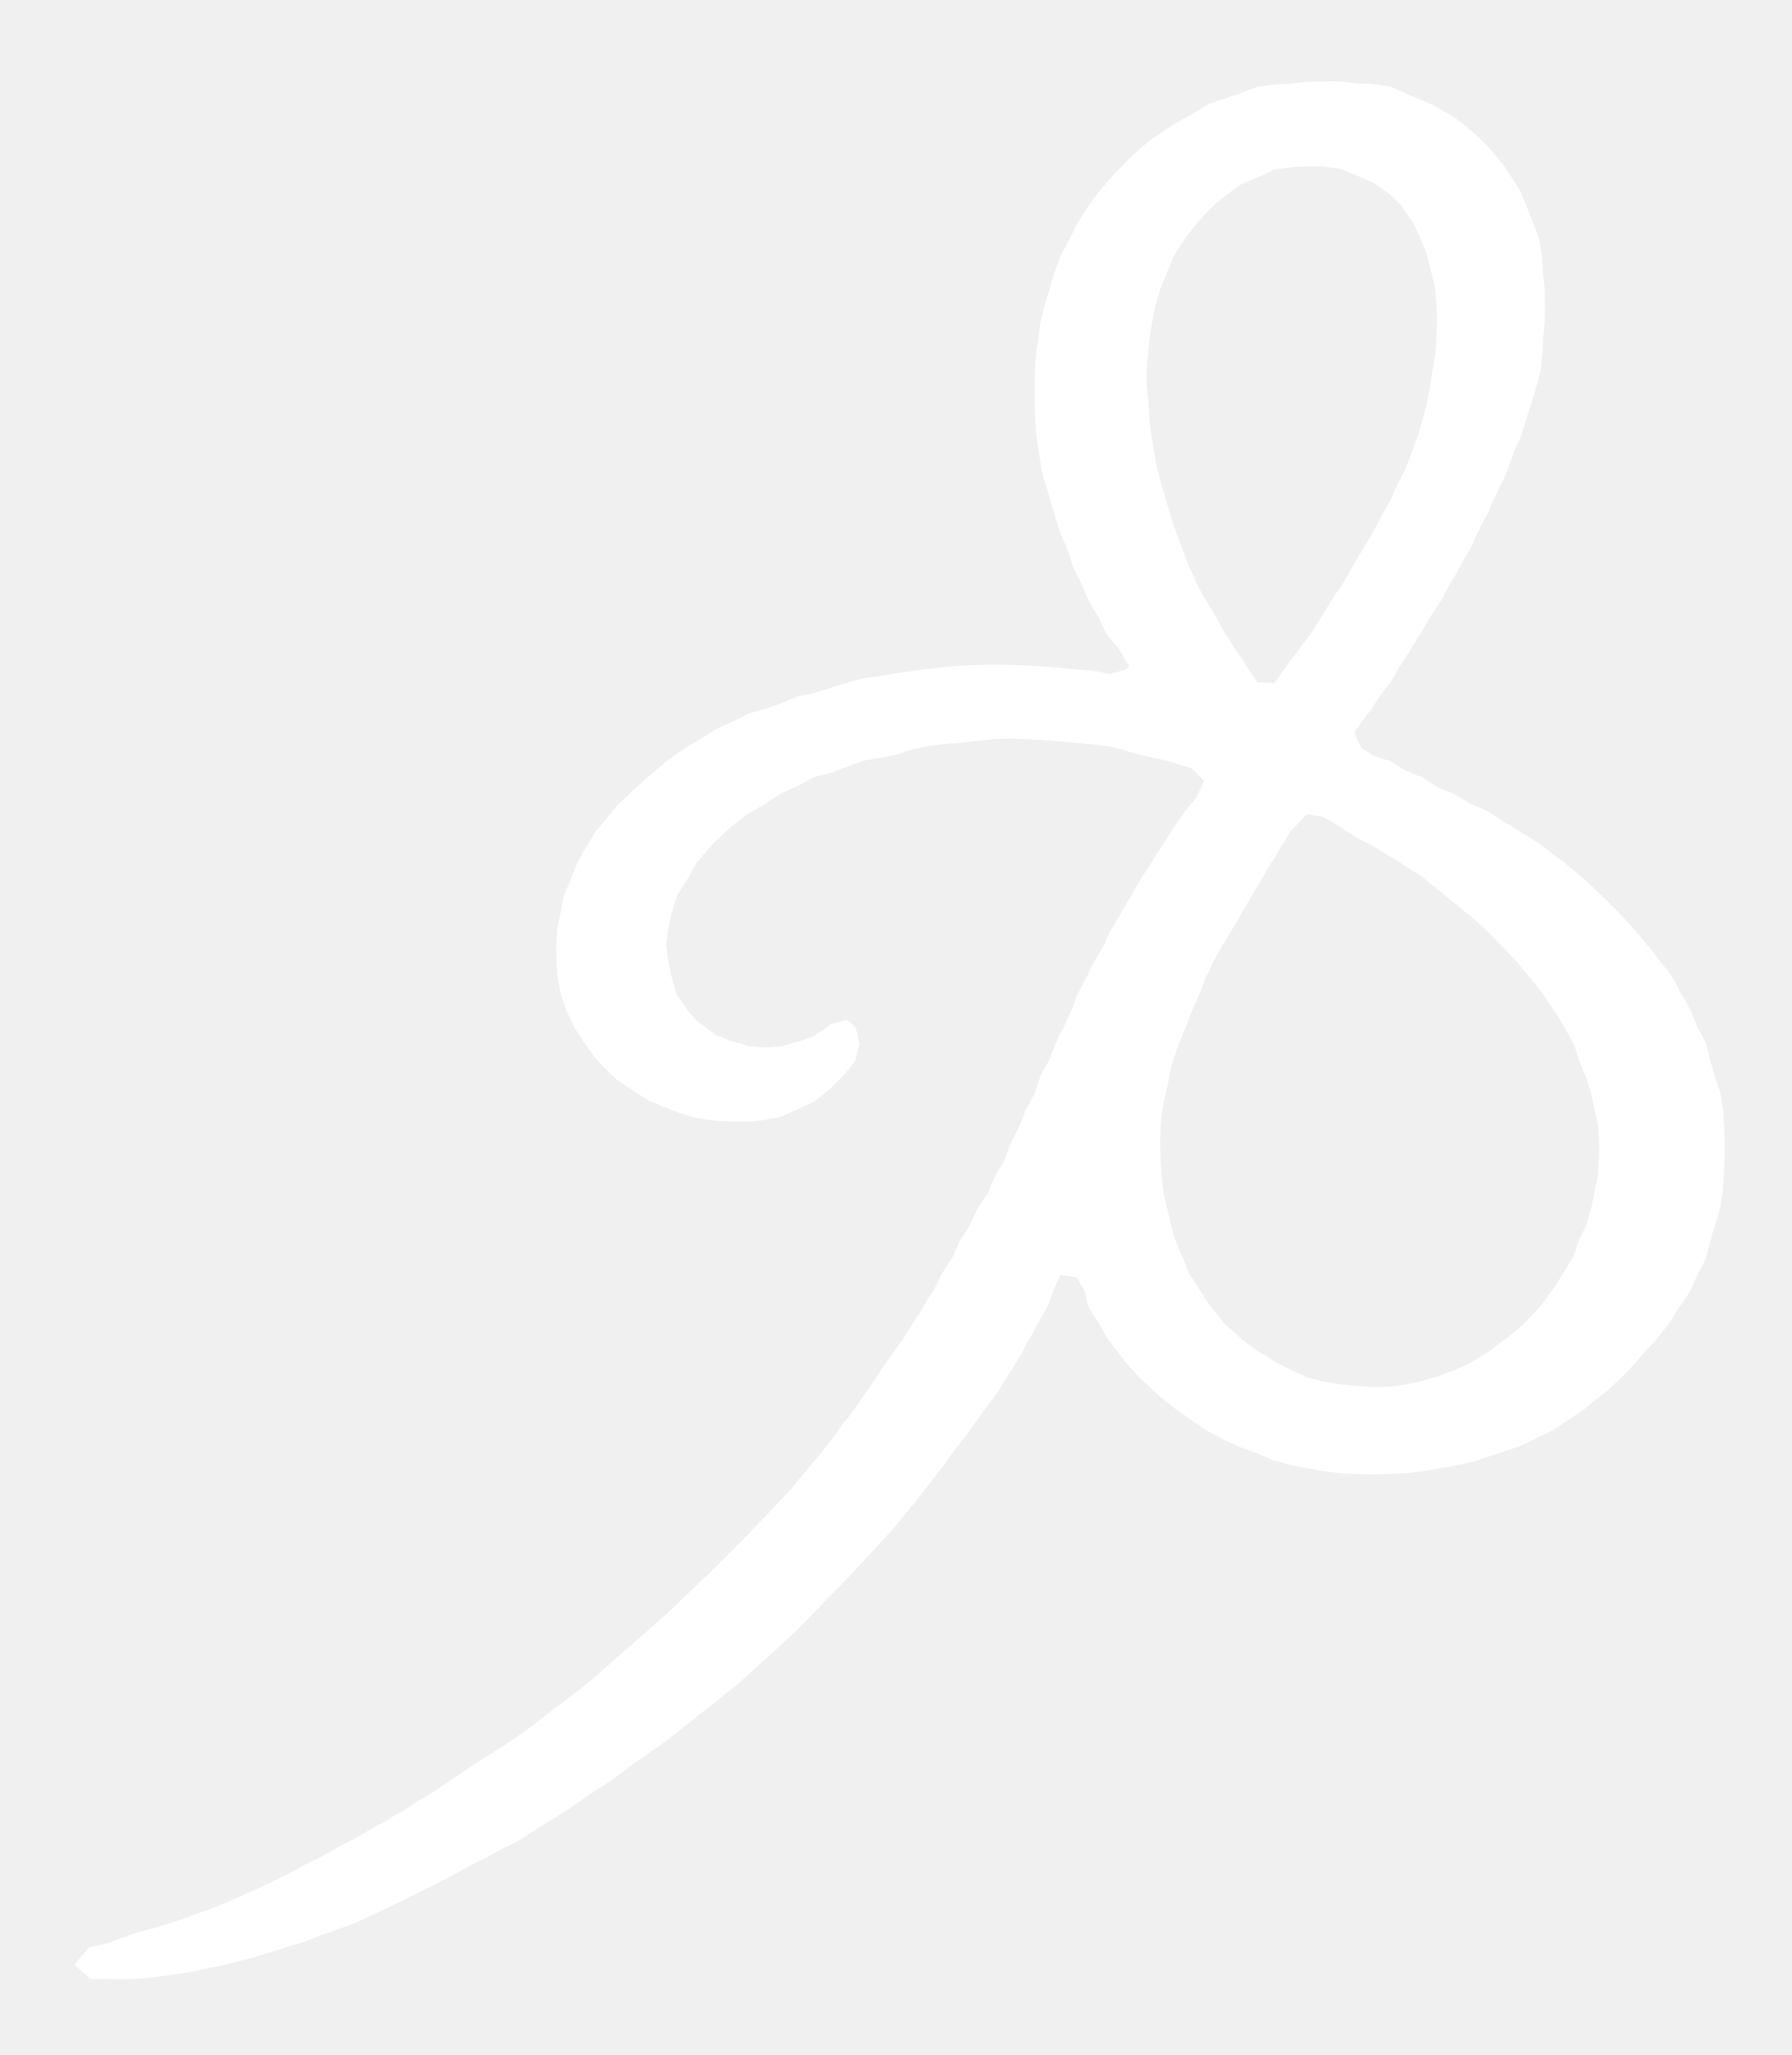
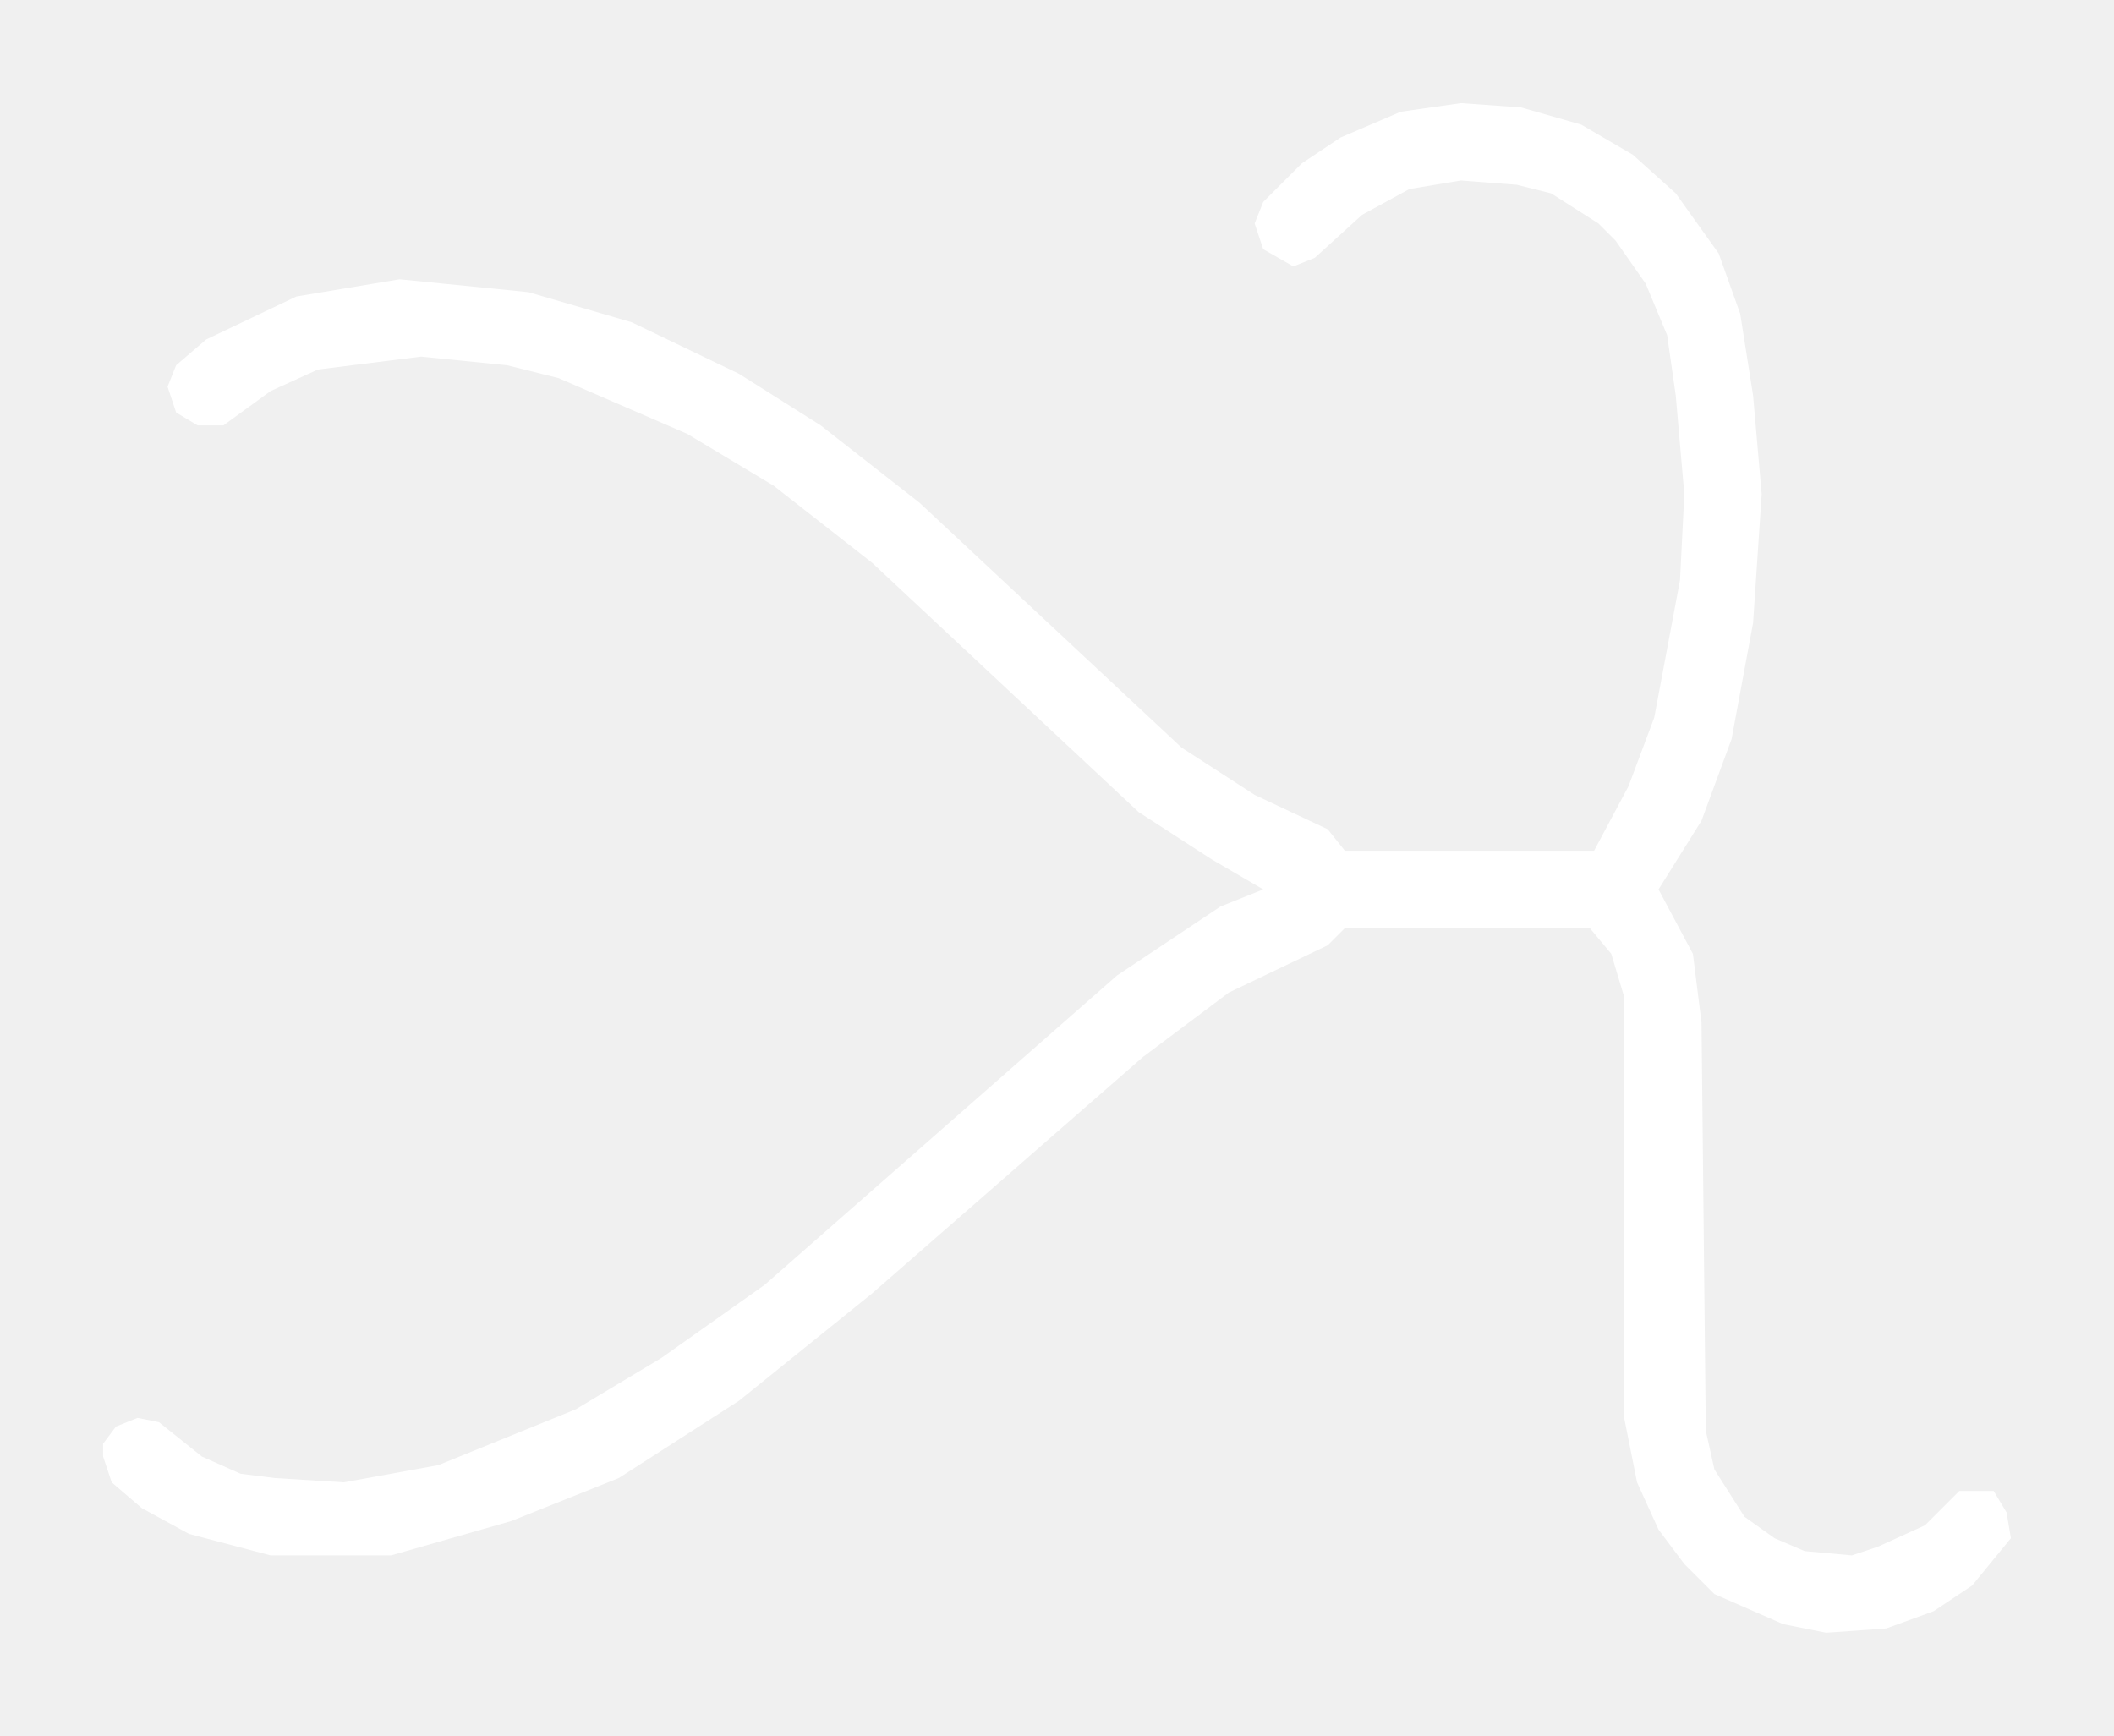
- <svg xmlns="http://www.w3.org/2000/svg" width="109" height="125" viewBox="0 0 109 125">
-   <path fill="#FFFFFF" fill-rule="evenodd" d="M75.86,5.5L76.5,5.277L77.5,5.138L78.5,5.093L79.5,4.981L80.5,4.949L81.5,4.953L82.5,5.072L83.5,5.116L84.5,5.254L85.11,5.5L85.5,5.688L86.5,6.101L87.399,6.5L87.5,6.574L88.5,7.182L88.951,7.5L89.5,7.959L90.094,8.5L90.5,8.927L91.023,9.5L91.5,10.111L91.763,10.5L92.395,11.5L92.5,11.673L92.836,12.5L93.224,13.5L93.5,14.218L93.608,14.5L93.784,15.5L93.846,16.5L93.947,17.5L93.97,18.5L93.964,19.5L93.866,20.5L93.825,21.5L93.723,22.5L93.5,23.349L93.448,23.5L93.156,24.5L92.829,25.5L92.534,26.5L92.5,26.565L92.076,27.5L91.732,28.5L91.5,29.058L91.276,29.5L90.792,30.5L90.5,31.219L90.342,31.5L89.822,32.5L89.5,33.276L89.361,33.5L88.784,34.5L88.5,35.037L88.194,35.5L87.683,36.5L87.5,36.771L87.01,37.5L86.5,38.383L86.417,38.5L85.796,39.5L85.5,40.025L85.161,40.5L84.589,41.5L84.5,41.589L83.822,42.5L83.5,43.031L83.138,43.5L82.5,44.351L82.381,44.5L82.5,44.83L82.81,45.5L83.5,45.949L84.5,46.282L84.878,46.5L85.5,46.88L86.5,47.287L86.852,47.5L87.5,47.915L88.5,48.317L88.791,48.5L89.5,48.926L90.5,49.344L90.714,49.5L91.5,50.012L92.342,50.5L92.5,50.618L93.5,51.233L93.881,51.5L94.5,51.969L95.201,52.5L95.5,52.755L96.388,53.5L96.5,53.605L97.454,54.5L97.5,54.544L98.456,55.5L98.5,55.545L99.383,56.5L99.5,56.629L100.211,57.5L100.5,57.846L101.006,58.5L101.5,59.133L101.763,59.5L102.279,60.5L102.5,60.822L102.85,61.5L103.26,62.5L103.5,62.918L103.78,63.5L104.031,64.5L104.305,65.5L104.5,66.052L104.644,66.5L104.807,67.5L104.875,68.5L104.899,69.5L104.896,70.5L104.859,71.5L104.784,72.5L104.621,73.5L104.5,73.927L104.325,74.5L104.023,75.5L103.776,76.5L103.5,77.084L103.267,77.5L102.822,78.5L102.5,79.008L102.148,79.5L101.512,80.5L101.5,80.512L100.741,81.5L100.5,81.741L99.803,82.5L99.5,82.878L98.906,83.5L98.5,83.911L97.865,84.5L97.5,84.788L96.621,85.5L96.5,85.621L95.5,86.302L95.21,86.5L94.5,86.978L93.5,87.451L93.417,87.5L92.5,87.953L91.5,88.285L90.83,88.5L90.5,88.615L89.5,88.938L88.5,89.148L87.5,89.323L86.5,89.496L86.469,89.5L85.5,89.608L84.5,89.661L83.5,89.677L82.5,89.667L81.5,89.615L80.632,89.5L80.5,89.481L79.5,89.307L78.5,89.112L77.5,88.841L76.689,88.5L76.5,88.417L75.5,88.053L74.5,87.608L74.32,87.5L73.5,87.067L72.635,86.5L72.5,86.398L71.5,85.698L71.244,85.5L70.5,84.902L70.079,84.5L69.5,83.965L69.038,83.5L68.5,82.898L68.193,82.5L67.5,81.596L67.404,81.5L66.841,80.5L66.5,79.995L66.212,79.5L65.96,78.5L65.5,77.695L64.5,77.552L64.076,78.5L63.693,79.5L63.5,79.839L63.144,80.5L62.583,81.5L62.5,81.628L62.041,82.5L61.5,83.373L61.404,83.5L60.792,84.5L60.5,84.927L60.078,85.5L59.5,86.291L59.33,86.5L58.633,87.5L58.5,87.633L57.836,88.5L57.5,88.996L57.108,89.5L56.5,90.299L56.332,90.5L55.562,91.5L55.5,91.562L54.723,92.5L54.5,92.776L53.859,93.5L53.5,93.888L52.94,94.5L52.5,94.972L52.016,95.5L51.5,96.052L51.067,96.5L50.5,97.071L50.082,97.5L49.5,98.102L49.118,98.5L48.5,99.13L48.109,99.5L47.5,100.065L47.018,100.5L46.5,100.97L45.912,101.5L45.5,101.882L44.801,102.5L44.5,102.737L43.562,103.5L43.5,103.562L42.5,104.31L42.278,104.5L41.5,105.127L41.025,105.5L40.5,105.921L39.675,106.5L39.5,106.627L38.5,107.305L38.254,107.5L37.5,108.068L36.873,108.5L36.5,108.737L35.5,109.397L35.366,109.5L34.5,110.107L33.863,110.5L33.5,110.713L32.5,111.341L32.263,111.5L31.5,111.993L30.5,112.481L30.471,112.5L29.5,113.039L28.547,113.5L28.5,113.527L27.5,114.087L26.673,114.5L26.5,114.596L25.5,115.09L24.696,115.5L24.5,115.608L23.5,116.08L22.615,116.5L22.5,116.562L21.5,117.01L20.5,117.367L20.158,117.5L19.5,117.727L18.5,118.131L17.5,118.404L17.24,118.5L16.5,118.732L15.5,119.039L14.5,119.298L13.697,119.5L13.5,119.556L12.5,119.75L11.5,119.961L10.5,120.12L9.5,120.243L8.5,120.356L7.5,120.411L6.5,120.379L5.5,120.373L4.527,119.5L5.378,118.5L5.5,118.424L6.5,118.216L7.5,117.844L8.49,117.5L8.5,117.496L9.5,117.25L10.5,116.927L11.5,116.593L11.705,116.5L12.5,116.224L13.5,115.841L14.277,115.5L14.5,115.398L15.5,114.957L16.479,114.5L16.5,114.488L17.5,113.997L18.411,113.5L18.5,113.444L19.5,112.955L20.32,112.5L20.5,112.392L21.5,111.881L22.146,111.5L22.5,111.302L23.5,110.755L23.88,110.5L24.5,110.182L25.5,109.504L25.506,109.5L26.5,108.917L27.084,108.5L27.5,108.241L28.5,107.551L28.567,107.5L29.5,106.905L30.128,106.5L30.5,106.277L31.5,105.612L31.639,105.5L32.5,104.891L32.971,104.5L33.5,104.094L34.308,103.5L34.5,103.35L35.5,102.567L35.575,102.5L36.5,101.737L36.754,101.5L37.5,100.85L37.893,100.5L38.5,99.977L39.037,99.5L39.5,99.097L40.151,98.5L40.5,98.22L41.254,97.5L41.5,97.254L42.307,96.5L42.5,96.307L43.35,95.5L43.5,95.35L44.35,94.5L44.5,94.35L45.339,93.5L45.5,93.339L46.292,92.5L46.5,92.292L47.241,91.5L47.5,91.241L48.185,90.5L48.5,90.102L49.017,89.5L49.5,88.911L49.857,88.5L50.5,87.665L50.645,87.5L51.344,86.5L51.5,86.344L52.128,85.5L52.5,84.919L52.836,84.5L53.473,83.5L53.5,83.473L54.178,82.5L54.5,82.027L54.907,81.5L55.5,80.534L55.529,80.5L56.157,79.5L56.5,78.895L56.792,78.5L57.268,77.5L57.5,77.15L57.933,76.5L58.367,75.5L58.5,75.316L59.006,74.5L59.466,73.5L59.5,73.466L60.131,72.5L60.5,71.58L60.553,71.5L61.138,70.5L61.496,69.5L61.5,69.494L62.015,68.5L62.392,67.5L62.5,67.326L62.943,66.5L63.264,65.5L63.5,65.046L63.812,64.5L64.201,63.5L64.5,62.827L64.692,62.5L65.157,61.5L65.5,60.563L65.536,60.5L66.057,59.5L66.5,58.581L66.552,58.5L67.15,57.5L67.5,56.684L67.617,56.5L68.208,55.5L68.5,54.964L68.807,54.5L69.356,53.5L69.5,53.287L70.01,52.5L70.5,51.727L70.663,51.5L71.282,50.5L71.5,50.18L71.975,49.5L72.5,48.827L72.779,48.5L73.237,47.5L72.5,46.741L71.706,46.5L71.5,46.424L70.5,46.166L69.5,45.949L68.5,45.672L67.838,45.5L67.5,45.404L66.5,45.282L65.5,45.186L64.5,45.102L63.5,45.022L62.5,44.968L61.5,44.926L60.5,44.961L59.5,45.056L58.5,45.175L57.5,45.246L56.5,45.379L55.875,45.5L55.5,45.576L54.5,45.907L53.5,46.108L52.5,46.268L51.869,46.5L51.5,46.65L50.5,47.023L49.5,47.268L49.103,47.5L48.5,47.815L47.5,48.259L47.128,48.5L46.5,48.925L45.5,49.496L45.496,49.5L44.5,50.255L44.233,50.5L43.5,51.194L43.202,51.5L42.5,52.342L42.361,52.5L41.8,53.5L41.5,53.97L41.168,54.5L40.869,55.5L40.633,56.5L40.519,57.5L40.656,58.5L40.869,59.5L41.155,60.5L41.5,60.977L41.853,61.5L42.5,62.2L42.936,62.5L43.5,62.943L44.5,63.323L45.111,63.5L45.5,63.633L46.5,63.719L47.5,63.654L48.039,63.5L48.5,63.379L49.5,63.036L50.272,62.5L50.5,62.328L51.5,62.024L52.048,62.5L52.282,63.5L52.022,64.5L51.5,65.193L51.225,65.5L50.5,66.211L50.158,66.5L49.5,67.025L48.5,67.473L48.449,67.5L47.5,67.925L46.5,68.133L45.5,68.223L44.5,68.229L43.5,68.16L42.5,68.036L41.5,67.754L40.798,67.5L40.5,67.373L39.5,66.966L38.762,66.5L38.5,66.328L37.5,65.661L37.339,65.5L36.5,64.677L36.323,64.5L35.602,63.5L35.5,63.38L34.942,62.5L34.5,61.561L34.459,61.5L34.125,60.5L33.926,59.5L33.845,58.5L33.834,57.5L33.891,56.5L34.101,55.5L34.287,54.5L34.5,54L34.718,53.5L35.11,52.5L35.5,51.759L35.689,51.5L36.268,50.5L36.5,50.268L37.141,49.5L37.5,49.045L38.055,48.5L38.5,48.077L39.123,47.5L39.5,47.193L40.317,46.5L40.5,46.317L41.5,45.634L41.677,45.5L42.5,45.018L43.333,44.5L43.5,44.379L44.5,43.923L45.356,43.5L45.5,43.417L46.5,43.134L47.5,42.788L48.18,42.5L48.5,42.367L49.5,42.167L50.5,41.85L51.5,41.537L51.598,41.5L52.5,41.254L53.5,41.134L54.5,40.944L55.5,40.815L56.5,40.68L57.5,40.575L58.292,40.5L58.5,40.481L59.5,40.444L60.5,40.431L61.5,40.444L62.5,40.473L62.889,40.5L63.5,40.545L64.5,40.622L65.5,40.717L66.5,40.805L67.5,41L68.5,40.724L68.691,40.5L68.5,40.245L68.08,39.5L67.5,38.8L67.259,38.5L66.797,37.5L66.5,37.048L66.212,36.5L65.766,35.5L65.5,34.986L65.282,34.5L64.959,33.5L64.529,32.5L64.5,32.44L64.201,31.5L63.904,30.5L63.612,29.5L63.5,29.128L63.339,28.5L63.189,27.5L63.035,26.5L62.97,25.5L62.941,24.5L62.932,23.5L62.958,22.5L63.017,21.5L63.171,20.5L63.302,19.5L63.5,18.712L63.568,18.5L63.863,17.5L64.164,16.5L64.5,15.604L64.561,15.5L65.075,14.5L65.5,13.63L65.581,13.5L66.233,12.5L66.5,12.106L66.98,11.5L67.5,10.89L67.854,10.5L68.5,9.844L68.842,9.5L69.5,8.917L69.993,8.5L70.5,8.154L71.488,7.5L71.5,7.488L72.5,6.951L73.234,6.5L73.5,6.317L74.5,5.997L75.5,5.65ZM77.5,10.312L77.131,10.5L76.5,10.784L75.5,11.207L75.077,11.5L74.5,11.936L73.815,12.5L73.5,12.817L72.865,13.5L72.5,13.957L72.083,14.5L71.5,15.412L71.438,15.5L71.012,16.5L70.608,17.5L70.5,17.83L70.297,18.5L70.097,19.5L69.937,20.5L69.837,21.5L69.746,22.5L69.75,23.5L69.849,24.5L69.918,25.5L70.036,26.5L70.197,27.5L70.385,28.5L70.5,28.923L70.65,29.5L70.947,30.5L71.234,31.5L71.5,32.287L71.583,32.5L71.971,33.5L72.332,34.5L72.5,34.822L72.788,35.5L73.329,36.5L73.5,36.763L73.945,37.5L74.5,38.494L74.504,38.5L75.143,39.5L75.5,40.013L75.799,40.5L76.496,41.5L76.5,41.505L77.5,41.547L77.544,41.5L78.273,40.5L78.5,40.174L79.01,39.5L79.5,38.852L79.768,38.5L80.385,37.5L80.5,37.325L81.003,36.5L81.5,35.75L81.678,35.5L82.259,34.5L82.5,34.069L82.841,33.5L83.444,32.5L83.5,32.41L83.972,31.5L84.5,30.561L84.542,30.5L84.99,29.5L85.496,28.5L85.5,28.492L85.872,27.5L86.25,26.5L86.5,25.615L86.541,25.5L86.792,24.5L86.987,23.5L87.14,22.5L87.312,21.5L87.379,20.5L87.398,19.5L87.373,18.5L87.292,17.5L87.044,16.5L86.797,15.5L86.5,14.729L86.404,14.5L85.924,13.5L85.5,12.903L85.246,12.5L84.5,11.784L84.093,11.5L83.5,11.096L82.5,10.667L82.114,10.5L81.5,10.259L80.5,10.13L79.5,10.115L78.5,10.175ZM79.5,49.527L78.549,50.5L78.5,50.566L77.928,51.5L77.5,52.221L77.313,52.5L76.732,53.5L76.5,53.901L76.124,54.5L75.556,55.5L75.5,55.582L74.968,56.5L74.5,57.274L74.351,57.5L73.803,58.5L73.5,59.177L73.32,59.5L72.942,60.5L72.5,61.493L72.496,61.5L72.116,62.5L71.698,63.5L71.5,64.083L71.35,64.5L71.123,65.5L70.914,66.5L70.693,67.5L70.596,68.5L70.569,69.5L70.589,70.5L70.656,71.5L70.763,72.5L70.997,73.5L71.215,74.5L71.5,75.469L71.512,75.5L71.941,76.5L72.347,77.5L72.5,77.713L72.991,78.5L73.5,79.271L73.661,79.5L74.463,80.5L74.5,80.538L75.5,81.424L75.576,81.5L76.5,82.186L77.057,82.5L77.5,82.812L78.5,83.317L78.913,83.5L79.5,83.781L80.5,84.037L81.5,84.201L82.5,84.297L83.5,84.373L84.5,84.35L85.5,84.224L86.5,84.003L87.5,83.71L88.038,83.5L88.5,83.339L89.5,82.875L90.072,82.5L90.5,82.254L91.5,81.504L91.505,81.5L92.5,80.705L92.708,80.5L93.5,79.677L93.663,79.5L94.404,78.5L94.5,78.374L95.053,77.5L95.5,76.774L95.685,76.5L96.018,75.5L96.496,74.5L96.5,74.49L96.795,73.5L96.988,72.5L97.201,71.5L97.263,70.5L97.273,69.5L97.204,68.5L96.988,67.5L96.778,66.5L96.5,65.606L96.459,65.5L96.056,64.5L95.725,63.5L95.5,63.134L95.175,62.5L94.556,61.5L94.5,61.43L93.87,60.5L93.5,60.017L93.086,59.5L92.5,58.809L92.263,58.5L91.5,57.688L91.312,57.5L90.5,56.672L90.328,56.5L89.5,55.754L89.157,55.5L88.5,54.968L87.935,54.5L87.5,54.147L86.704,53.5L86.5,53.32L85.5,52.698L85.2,52.5L84.5,52.073L83.571,51.5L83.5,51.444L82.5,50.952L81.826,50.5L81.5,50.27L80.5,49.693Z" />
+ <svg xmlns="http://www.w3.org/2000/svg" viewBox="0 0 492 404" width="492" height="404">
+   <g transform="translate(-379 376) scale(1 -1)">
+     <path d="M769 331 759 340 747 347 733 351 719 352 705 350 691 344 682 338 673 329 671 324 673 318 680 314 685 316 696 326 707 332 719 334 732 333 740 331 751 324 755 320 762 310 767 298 769 284 771 261 770 241 764 209 758 193 750 178H692L688 183L671 191L654 202L593 259L570 277L551 289L526 301L502 308L472 311L448 307L427 297L420 291L418 286L420 280L425 277H431L442 285L453 290L477 293L497 291L509 288L539 275L559 263L582 245L644 187L661 176L673 169L663 165L639 149L557 77L533 60L513 48L481 35L459 31L443 32L435 33L426 37L416 45L411 46L406 44L403 40V37L405 31L412 25L423 19L442 14H470L498 22L523 32L551 50L582 75L645 130L665 145L688 156L692 160H749L754 154L757 144V46L760 31L765 20L771 12L778 5L794 -2L804 -4L818 -3L829 1L838 7L847 18L846 24L843 29H835L827 21L816 16L810 14L799 15L792 18L785 23L778 34L776 43L775 138L773 154L765 169L775 185L782 204L787 231L789 261L787 284L784 303L779 317Z" fill="#FFFFFF" fill-rule="nonzero" />
+   </g>
</svg>
